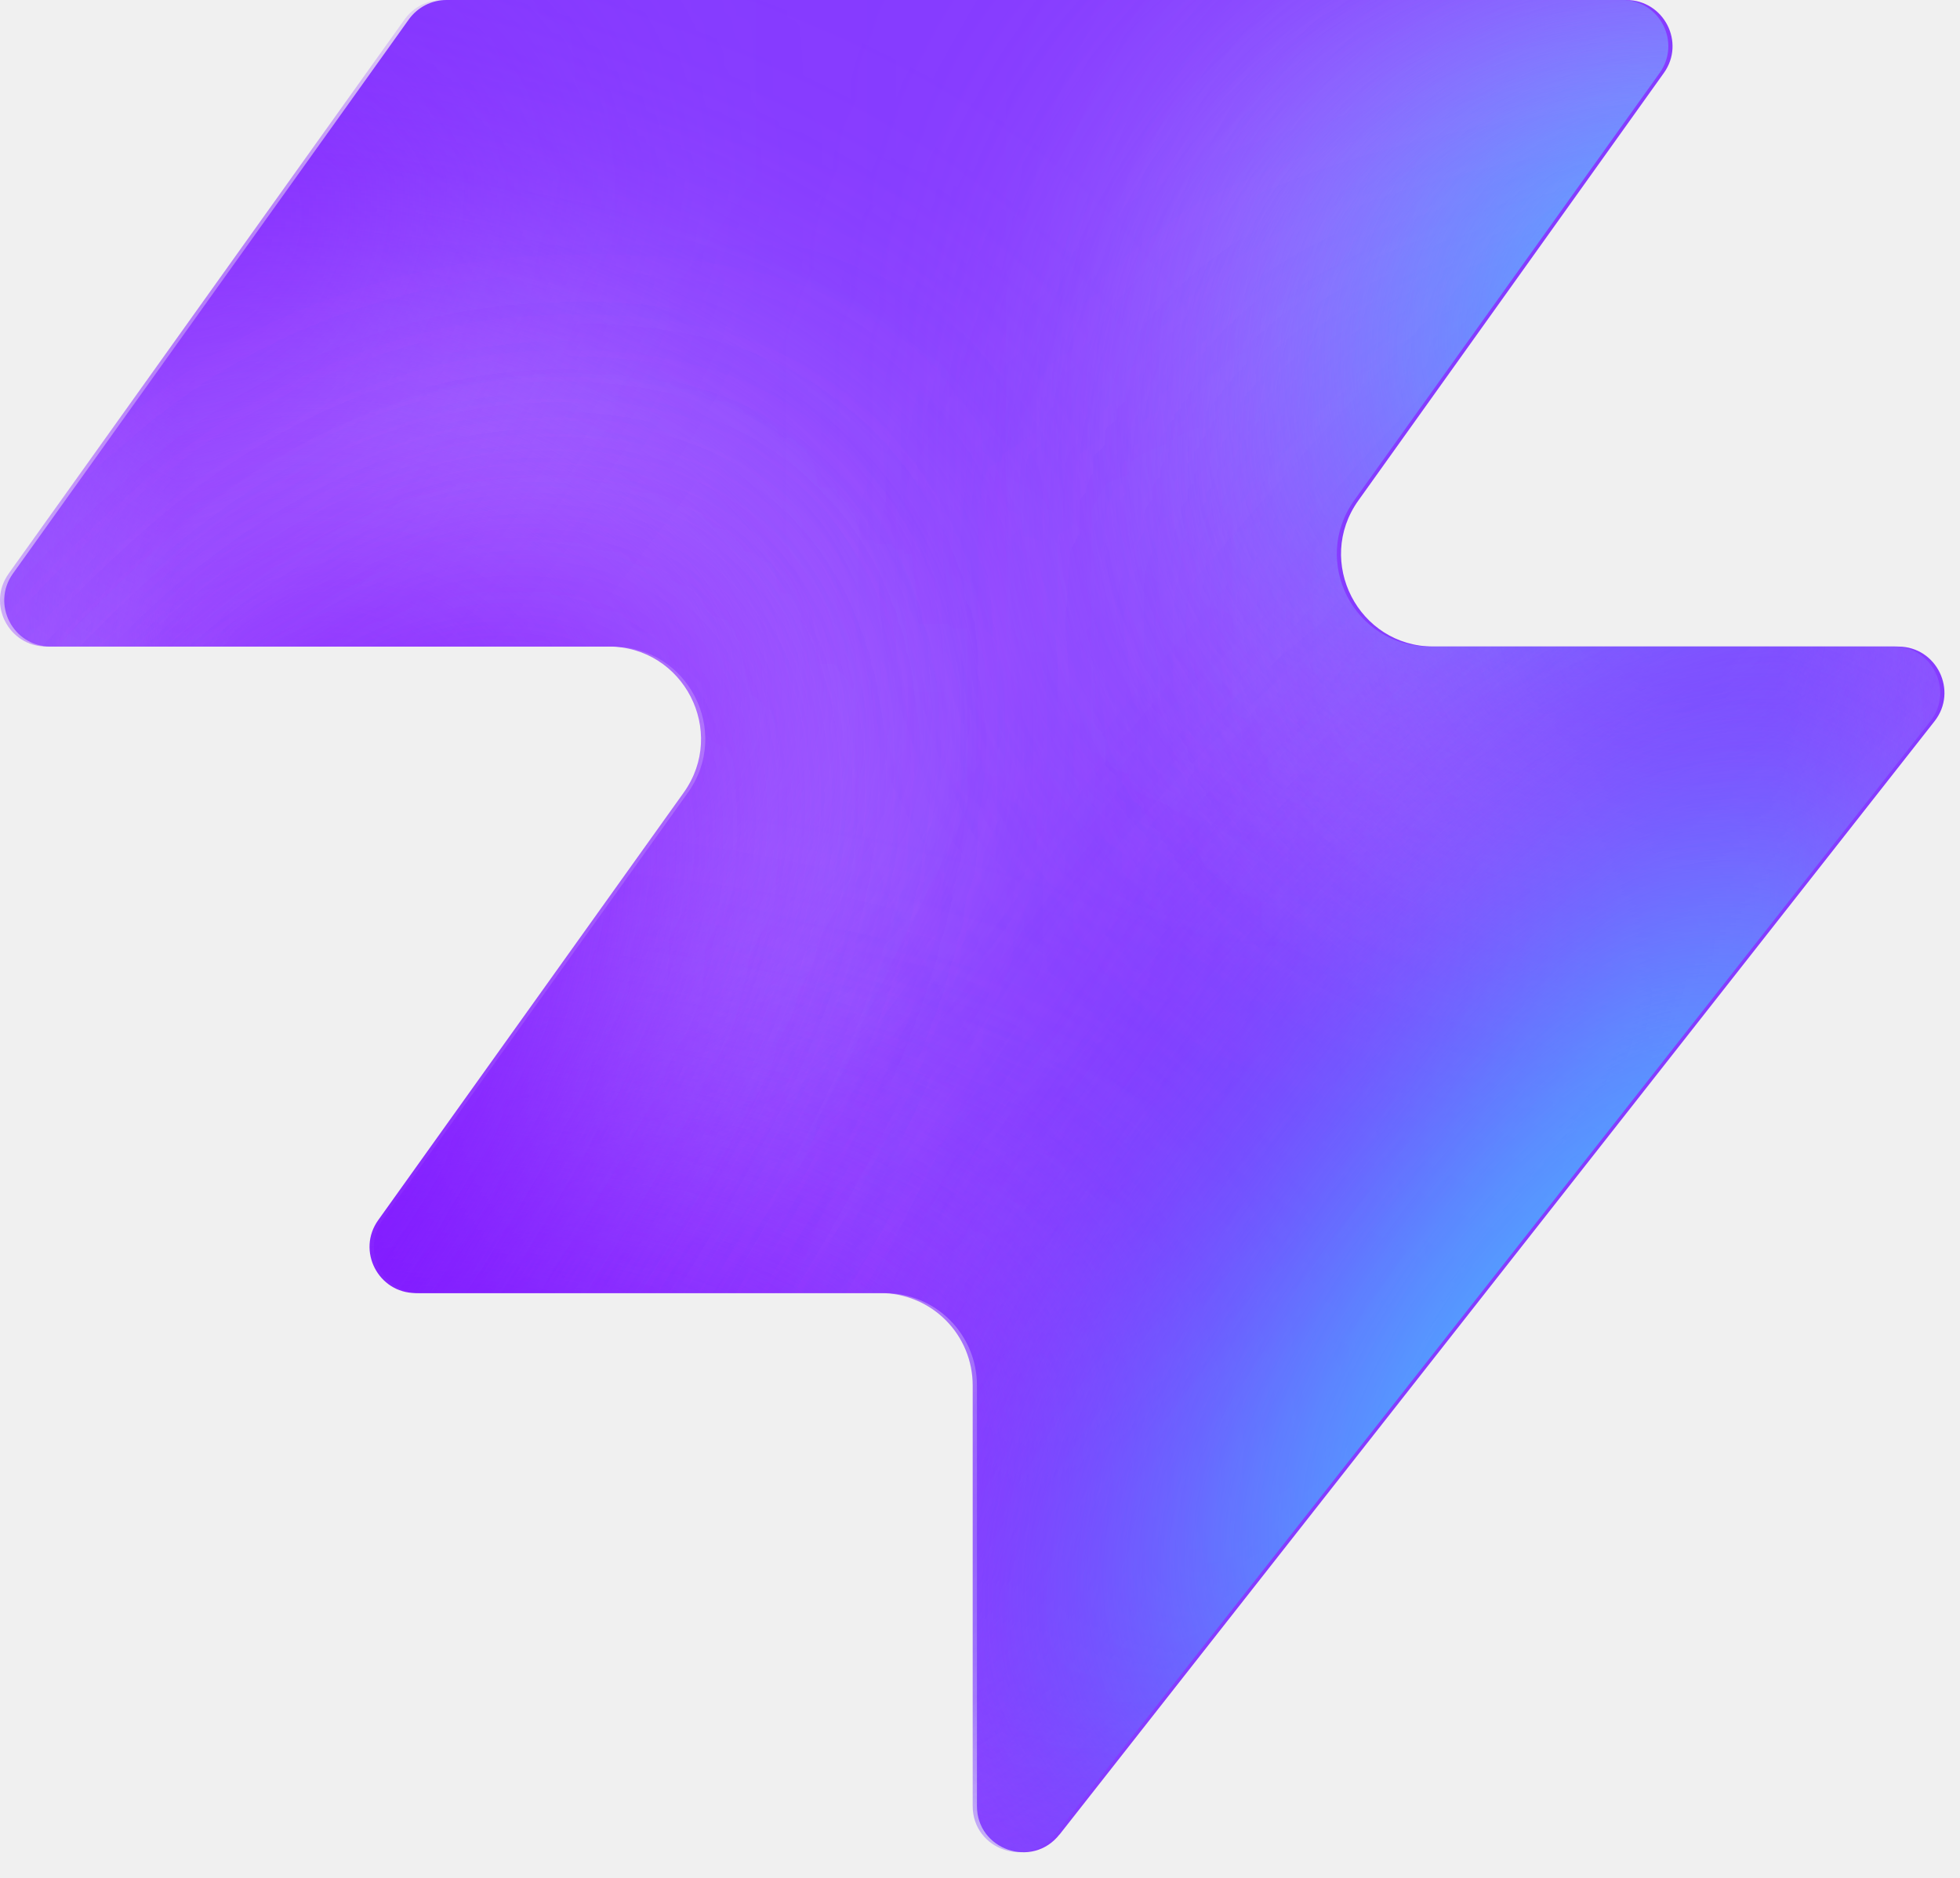
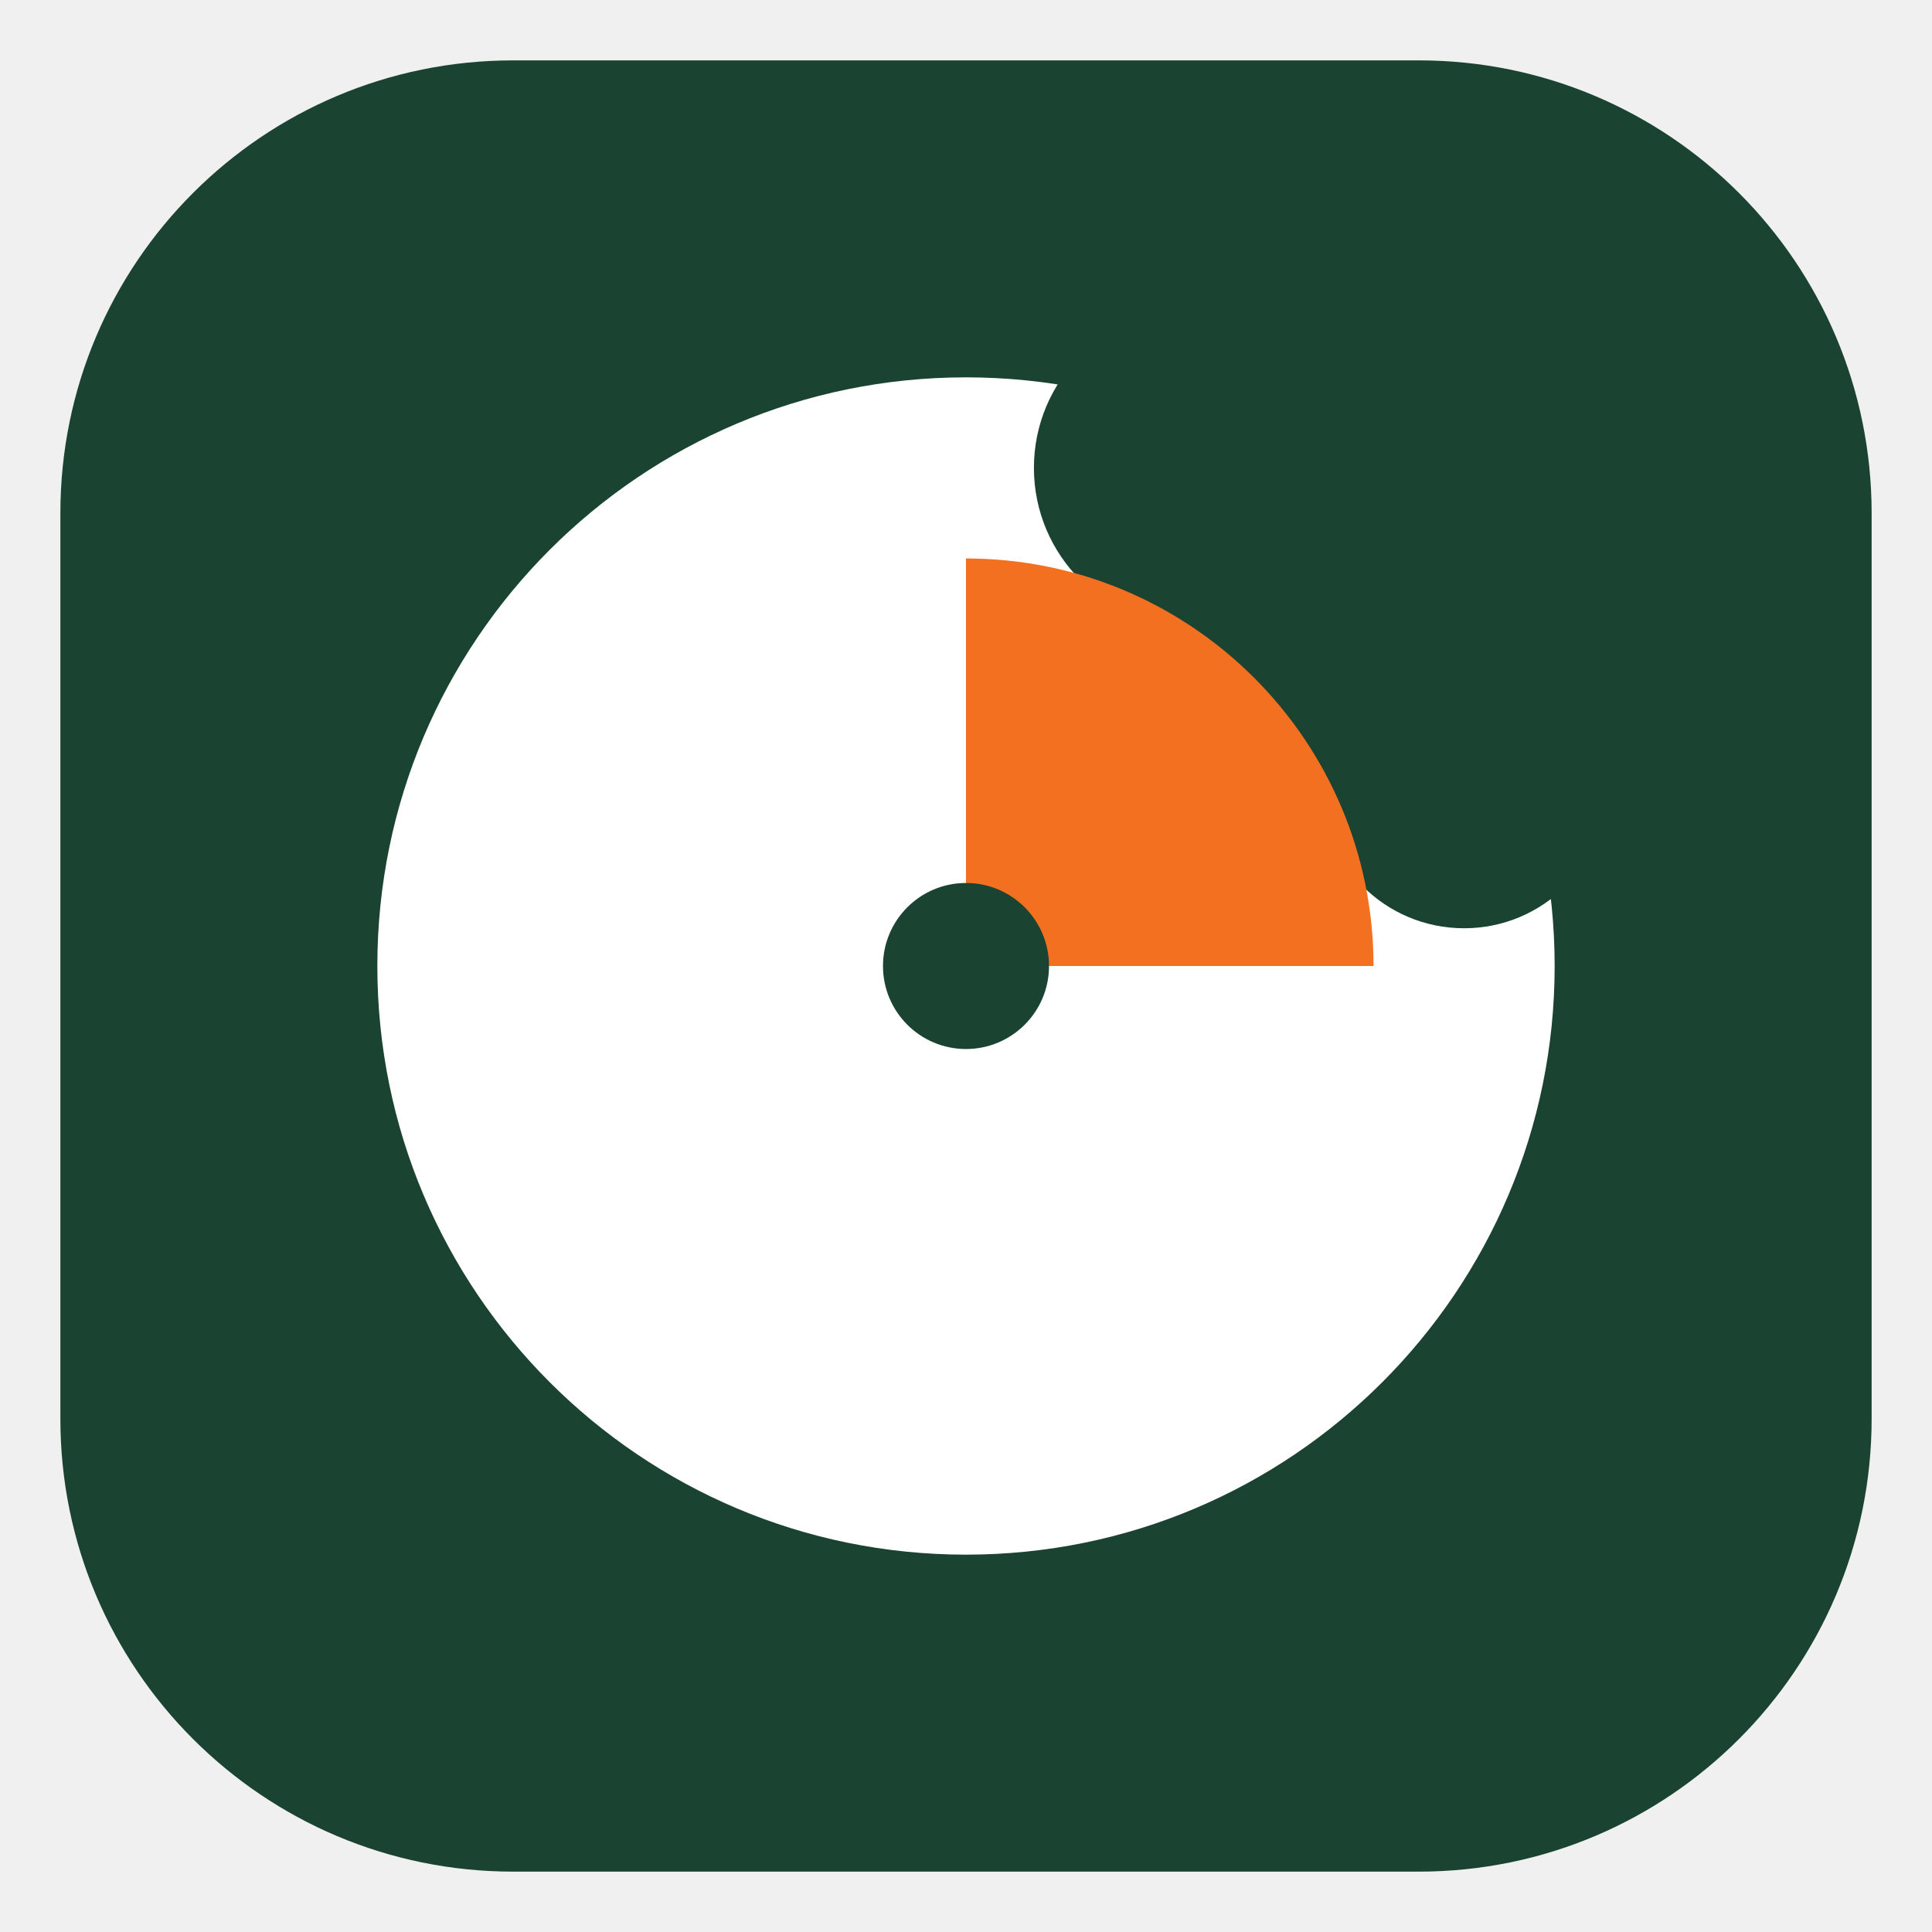
- <svg xmlns="http://www.w3.org/2000/svg" width="48" height="46" fill="none" viewBox="0 0 48 46">
-   <path fill="#863bff" d="M25.946 44.938c-.664.845-2.021.375-2.021-.698V33.937a2.26 2.26 0 0 0-2.262-2.262H10.287c-.92 0-1.456-1.04-.92-1.788l7.48-10.471c1.07-1.497 0-3.578-1.842-3.578H1.237c-.92 0-1.456-1.04-.92-1.788L10.013.474c.214-.297.556-.474.92-.474h28.894c.92 0 1.456 1.04.92 1.788l-7.48 10.471c-1.07 1.498 0 3.579 1.842 3.579h11.377c.943 0 1.473 1.088.89 1.83L25.947 44.94z" style="fill:#863bff;fill:color(display-p3 .525 .23 1);fill-opacity:1" />
-   <mask id="a" width="48" height="46" x="0" y="0" maskUnits="userSpaceOnUse" style="mask-type:alpha">
-     <path fill="#000" d="M25.842 44.938c-.664.844-2.021.375-2.021-.698V33.937a2.26 2.26 0 0 0-2.262-2.262H10.183c-.92 0-1.456-1.04-.92-1.788l7.48-10.471c1.07-1.498 0-3.579-1.842-3.579H1.133c-.92 0-1.456-1.04-.92-1.787L9.91.473c.214-.297.556-.474.92-.474h28.894c.92 0 1.456 1.04.92 1.788l-7.48 10.471c-1.07 1.498 0 3.578 1.842 3.578h11.377c.943 0 1.473 1.088.89 1.832L25.843 44.94z" style="fill:#000;fill-opacity:1" />
-   </mask>
-   <g mask="url(#a)">
-     <g filter="url(#b)">
-       <ellipse cx="5.508" cy="14.704" fill="#ede6ff" rx="5.508" ry="14.704" style="fill:#ede6ff;fill:color(display-p3 .927 .903 1);fill-opacity:1" transform="matrix(.00324 1 1 -.00324 -4.47 31.516)" />
-     </g>
-     <g filter="url(#c)">
-       <ellipse cx="10.399" cy="29.851" fill="#ede6ff" rx="10.399" ry="29.851" style="fill:#ede6ff;fill:color(display-p3 .927 .903 1);fill-opacity:1" transform="matrix(.00324 1 1 -.00324 -39.328 7.883)" />
-     </g>
-     <g filter="url(#d)">
-       <ellipse cx="5.508" cy="30.487" fill="#7e14ff" rx="5.508" ry="30.487" style="fill:#7e14ff;fill:color(display-p3 .492 .077 1);fill-opacity:1" transform="rotate(89.814 -25.913 -14.639)scale(1 -1)" />
-     </g>
-     <g filter="url(#e)">
-       <ellipse cx="5.508" cy="30.599" fill="#7e14ff" rx="5.508" ry="30.599" style="fill:#7e14ff;fill:color(display-p3 .492 .077 1);fill-opacity:1" transform="rotate(89.814 -32.644 -3.334)scale(1 -1)" />
-     </g>
-     <g filter="url(#f)">
-       <ellipse cx="5.508" cy="30.599" fill="#7e14ff" rx="5.508" ry="30.599" style="fill:#7e14ff;fill:color(display-p3 .492 .077 1);fill-opacity:1" transform="matrix(.00324 1 1 -.00324 -34.34 30.47)" />
-     </g>
-     <g filter="url(#g)">
-       <ellipse cx="14.072" cy="22.078" fill="#ede6ff" rx="14.072" ry="22.078" style="fill:#ede6ff;fill:color(display-p3 .927 .903 1);fill-opacity:1" transform="rotate(93.35 24.506 48.493)scale(-1 1)" />
-     </g>
-     <g filter="url(#h)">
-       <ellipse cx="3.47" cy="21.501" fill="#7e14ff" rx="3.47" ry="21.501" style="fill:#7e14ff;fill:color(display-p3 .492 .077 1);fill-opacity:1" transform="rotate(89.009 28.708 47.59)scale(-1 1)" />
-     </g>
-     <g filter="url(#i)">
-       <ellipse cx="3.47" cy="21.501" fill="#7e14ff" rx="3.47" ry="21.501" style="fill:#7e14ff;fill:color(display-p3 .492 .077 1);fill-opacity:1" transform="rotate(89.009 28.708 47.59)scale(-1 1)" />
-     </g>
-     <g filter="url(#j)">
-       <ellipse cx=".387" cy="8.972" fill="#7e14ff" rx="4.407" ry="29.108" style="fill:#7e14ff;fill:color(display-p3 .492 .077 1);fill-opacity:1" transform="rotate(39.51 .387 8.972)" />
-     </g>
-     <g filter="url(#k)">
-       <ellipse cx="47.523" cy="-6.092" fill="#7e14ff" rx="4.407" ry="29.108" style="fill:#7e14ff;fill:color(display-p3 .492 .077 1);fill-opacity:1" transform="rotate(37.892 47.523 -6.092)" />
-     </g>
-     <g filter="url(#l)">
-       <ellipse cx="41.412" cy="6.333" fill="#47bfff" rx="5.971" ry="9.665" style="fill:#47bfff;fill:color(display-p3 .28 .748 1);fill-opacity:1" transform="rotate(37.892 41.412 6.333)" />
-     </g>
-     <g filter="url(#m)">
-       <ellipse cx="-1.879" cy="38.332" fill="#7e14ff" rx="4.407" ry="29.108" style="fill:#7e14ff;fill:color(display-p3 .492 .077 1);fill-opacity:1" transform="rotate(37.892 -1.88 38.332)" />
-     </g>
-     <g filter="url(#n)">
-       <ellipse cx="-1.879" cy="38.332" fill="#7e14ff" rx="4.407" ry="29.108" style="fill:#7e14ff;fill:color(display-p3 .492 .077 1);fill-opacity:1" transform="rotate(37.892 -1.88 38.332)" />
-     </g>
-     <g filter="url(#o)">
-       <ellipse cx="35.651" cy="29.907" fill="#7e14ff" rx="4.407" ry="29.108" style="fill:#7e14ff;fill:color(display-p3 .492 .077 1);fill-opacity:1" transform="rotate(37.892 35.651 29.907)" />
-     </g>
-     <g filter="url(#p)">
-       <ellipse cx="38.418" cy="32.4" fill="#47bfff" rx="5.971" ry="15.297" style="fill:#47bfff;fill:color(display-p3 .28 .748 1);fill-opacity:1" transform="rotate(37.892 38.418 32.4)" />
-     </g>
-   </g>
-   <defs>
-     <filter id="b" width="60.045" height="41.654" x="-19.77" y="16.149" color-interpolation-filters="sRGB" filterUnits="userSpaceOnUse">
-       <feFlood flood-opacity="0" result="BackgroundImageFix" />
-       <feBlend in="SourceGraphic" in2="BackgroundImageFix" result="shape" />
-       <feGaussianBlur result="effect1_foregroundBlur_2002_17158" stdDeviation="7.659" />
-     </filter>
-     <filter id="c" width="90.34" height="51.437" x="-54.613" y="-7.533" color-interpolation-filters="sRGB" filterUnits="userSpaceOnUse">
-       <feFlood flood-opacity="0" result="BackgroundImageFix" />
-       <feBlend in="SourceGraphic" in2="BackgroundImageFix" result="shape" />
-       <feGaussianBlur result="effect1_foregroundBlur_2002_17158" stdDeviation="7.659" />
-     </filter>
-     <filter id="d" width="79.355" height="29.4" x="-49.64" y="2.03" color-interpolation-filters="sRGB" filterUnits="userSpaceOnUse">
-       <feFlood flood-opacity="0" result="BackgroundImageFix" />
-       <feBlend in="SourceGraphic" in2="BackgroundImageFix" result="shape" />
-       <feGaussianBlur result="effect1_foregroundBlur_2002_17158" stdDeviation="4.596" />
-     </filter>
-     <filter id="e" width="79.579" height="29.4" x="-45.045" y="20.029" color-interpolation-filters="sRGB" filterUnits="userSpaceOnUse">
-       <feFlood flood-opacity="0" result="BackgroundImageFix" />
-       <feBlend in="SourceGraphic" in2="BackgroundImageFix" result="shape" />
-       <feGaussianBlur result="effect1_foregroundBlur_2002_17158" stdDeviation="4.596" />
-     </filter>
-     <filter id="f" width="79.579" height="29.4" x="-43.513" y="21.178" color-interpolation-filters="sRGB" filterUnits="userSpaceOnUse">
-       <feFlood flood-opacity="0" result="BackgroundImageFix" />
-       <feBlend in="SourceGraphic" in2="BackgroundImageFix" result="shape" />
-       <feGaussianBlur result="effect1_foregroundBlur_2002_17158" stdDeviation="4.596" />
-     </filter>
-     <filter id="g" width="74.749" height="58.852" x="15.756" y="-17.901" color-interpolation-filters="sRGB" filterUnits="userSpaceOnUse">
-       <feFlood flood-opacity="0" result="BackgroundImageFix" />
-       <feBlend in="SourceGraphic" in2="BackgroundImageFix" result="shape" />
-       <feGaussianBlur result="effect1_foregroundBlur_2002_17158" stdDeviation="7.659" />
-     </filter>
-     <filter id="h" width="61.377" height="25.362" x="23.548" y="2.284" color-interpolation-filters="sRGB" filterUnits="userSpaceOnUse">
-       <feFlood flood-opacity="0" result="BackgroundImageFix" />
-       <feBlend in="SourceGraphic" in2="BackgroundImageFix" result="shape" />
-       <feGaussianBlur result="effect1_foregroundBlur_2002_17158" stdDeviation="4.596" />
-     </filter>
-     <filter id="i" width="61.377" height="25.362" x="23.548" y="2.284" color-interpolation-filters="sRGB" filterUnits="userSpaceOnUse">
-       <feFlood flood-opacity="0" result="BackgroundImageFix" />
-       <feBlend in="SourceGraphic" in2="BackgroundImageFix" result="shape" />
-       <feGaussianBlur result="effect1_foregroundBlur_2002_17158" stdDeviation="4.596" />
-     </filter>
-     <filter id="j" width="56.045" height="63.649" x="-27.636" y="-22.853" color-interpolation-filters="sRGB" filterUnits="userSpaceOnUse">
-       <feFlood flood-opacity="0" result="BackgroundImageFix" />
-       <feBlend in="SourceGraphic" in2="BackgroundImageFix" result="shape" />
-       <feGaussianBlur result="effect1_foregroundBlur_2002_17158" stdDeviation="4.596" />
-     </filter>
-     <filter id="k" width="54.814" height="64.646" x="20.116" y="-38.415" color-interpolation-filters="sRGB" filterUnits="userSpaceOnUse">
-       <feFlood flood-opacity="0" result="BackgroundImageFix" />
-       <feBlend in="SourceGraphic" in2="BackgroundImageFix" result="shape" />
-       <feGaussianBlur result="effect1_foregroundBlur_2002_17158" stdDeviation="4.596" />
-     </filter>
-     <filter id="l" width="33.541" height="35.313" x="24.641" y="-11.323" color-interpolation-filters="sRGB" filterUnits="userSpaceOnUse">
-       <feFlood flood-opacity="0" result="BackgroundImageFix" />
-       <feBlend in="SourceGraphic" in2="BackgroundImageFix" result="shape" />
-       <feGaussianBlur result="effect1_foregroundBlur_2002_17158" stdDeviation="4.596" />
-     </filter>
-     <filter id="m" width="54.814" height="64.646" x="-29.286" y="6.009" color-interpolation-filters="sRGB" filterUnits="userSpaceOnUse">
-       <feFlood flood-opacity="0" result="BackgroundImageFix" />
-       <feBlend in="SourceGraphic" in2="BackgroundImageFix" result="shape" />
-       <feGaussianBlur result="effect1_foregroundBlur_2002_17158" stdDeviation="4.596" />
-     </filter>
-     <filter id="n" width="54.814" height="64.646" x="-29.286" y="6.009" color-interpolation-filters="sRGB" filterUnits="userSpaceOnUse">
-       <feFlood flood-opacity="0" result="BackgroundImageFix" />
-       <feBlend in="SourceGraphic" in2="BackgroundImageFix" result="shape" />
-       <feGaussianBlur result="effect1_foregroundBlur_2002_17158" stdDeviation="4.596" />
-     </filter>
-     <filter id="o" width="54.814" height="64.646" x="8.244" y="-2.416" color-interpolation-filters="sRGB" filterUnits="userSpaceOnUse">
-       <feFlood flood-opacity="0" result="BackgroundImageFix" />
-       <feBlend in="SourceGraphic" in2="BackgroundImageFix" result="shape" />
-       <feGaussianBlur result="effect1_foregroundBlur_2002_17158" stdDeviation="4.596" />
-     </filter>
-     <filter id="p" width="39.409" height="43.623" x="18.713" y="10.588" color-interpolation-filters="sRGB" filterUnits="userSpaceOnUse">
-       <feFlood flood-opacity="0" result="BackgroundImageFix" />
-       <feBlend in="SourceGraphic" in2="BackgroundImageFix" result="shape" />
-       <feGaussianBlur result="effect1_foregroundBlur_2002_17158" stdDeviation="4.596" />
-     </filter>
-   </defs>
+ <svg xmlns="http://www.w3.org/2000/svg" viewBox="0 0 128 128" width="128" height="128">
+   <rect x="4" y="4" width="120" height="120" rx="30" fill="#1B4332" />
+   <circle cx="64" cy="64" r="39" fill="#FFFFFF" />
+   <circle cx="90" cy="40" r="11.5" fill="#1B4332" />
+   <circle cx="79" cy="31" r="10.5" fill="#1B4332" />
+   <circle cx="97" cy="52" r="9.5" fill="#1B4332" />
+   <path d="M64,64 L64,37 A27,27 0 0,1 91,64 Z" fill="#F37021" />
+   <circle cx="64" cy="64" r="5.5" fill="#1B4332" />
</svg>
